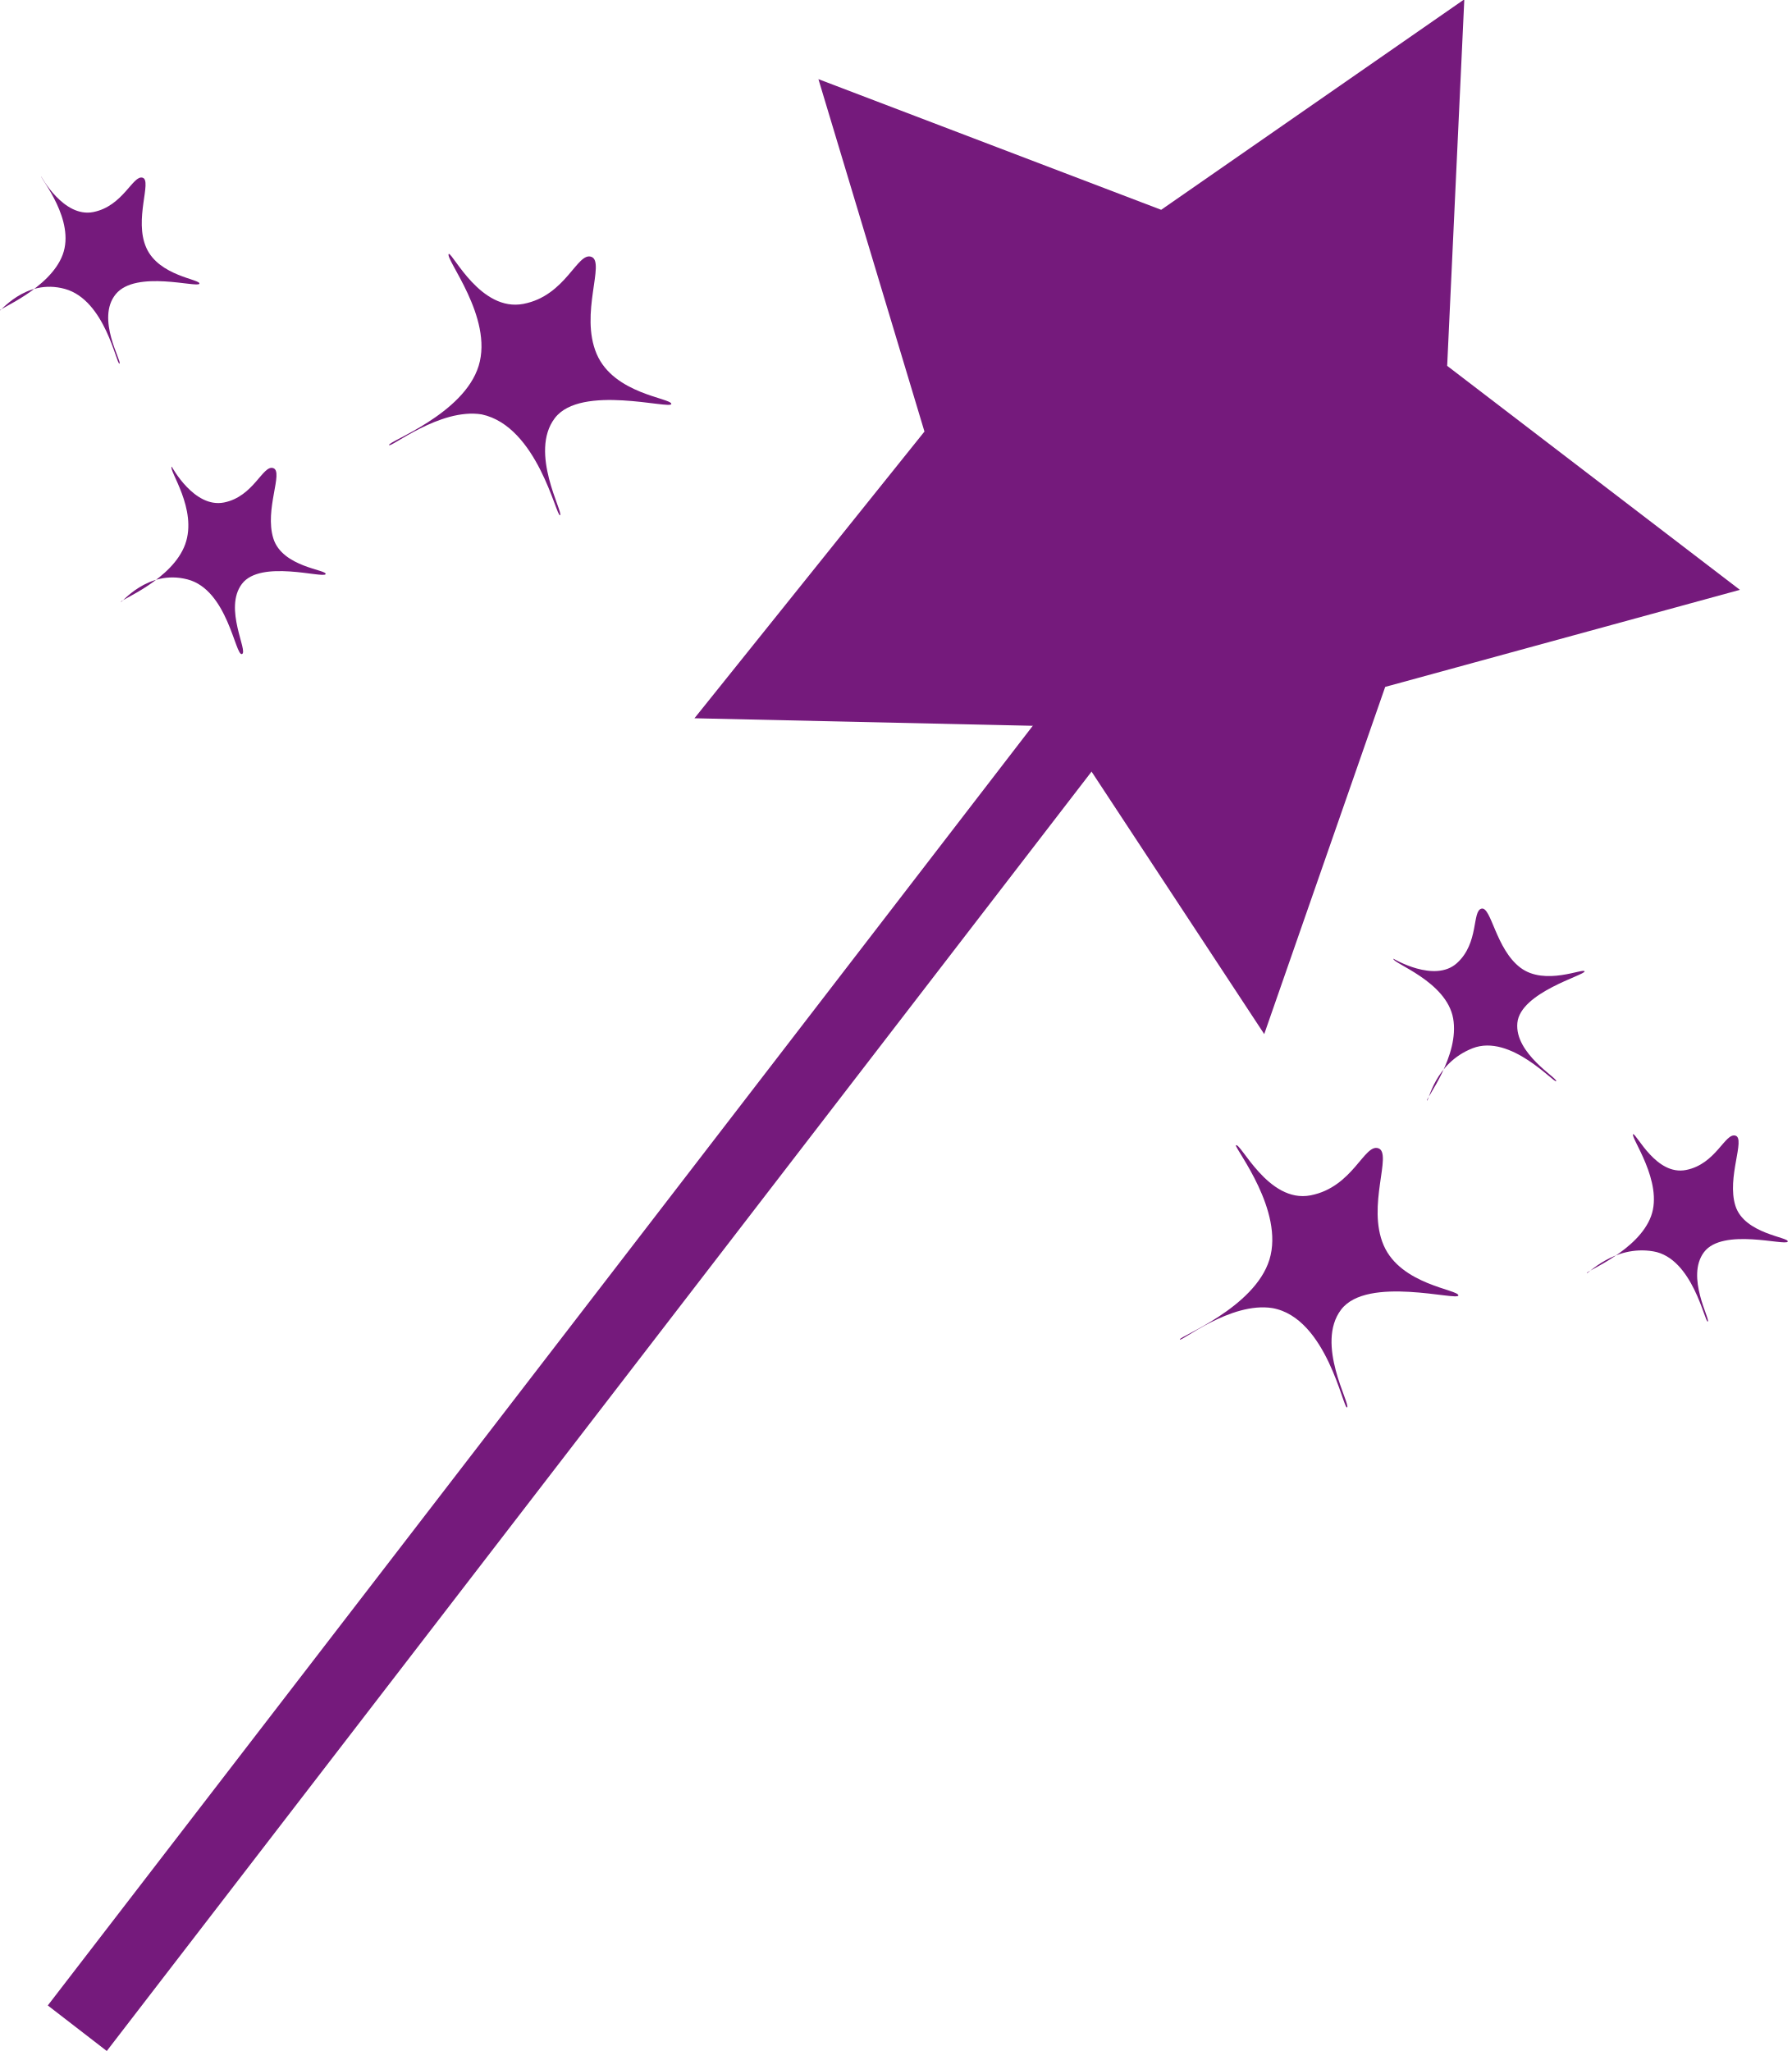
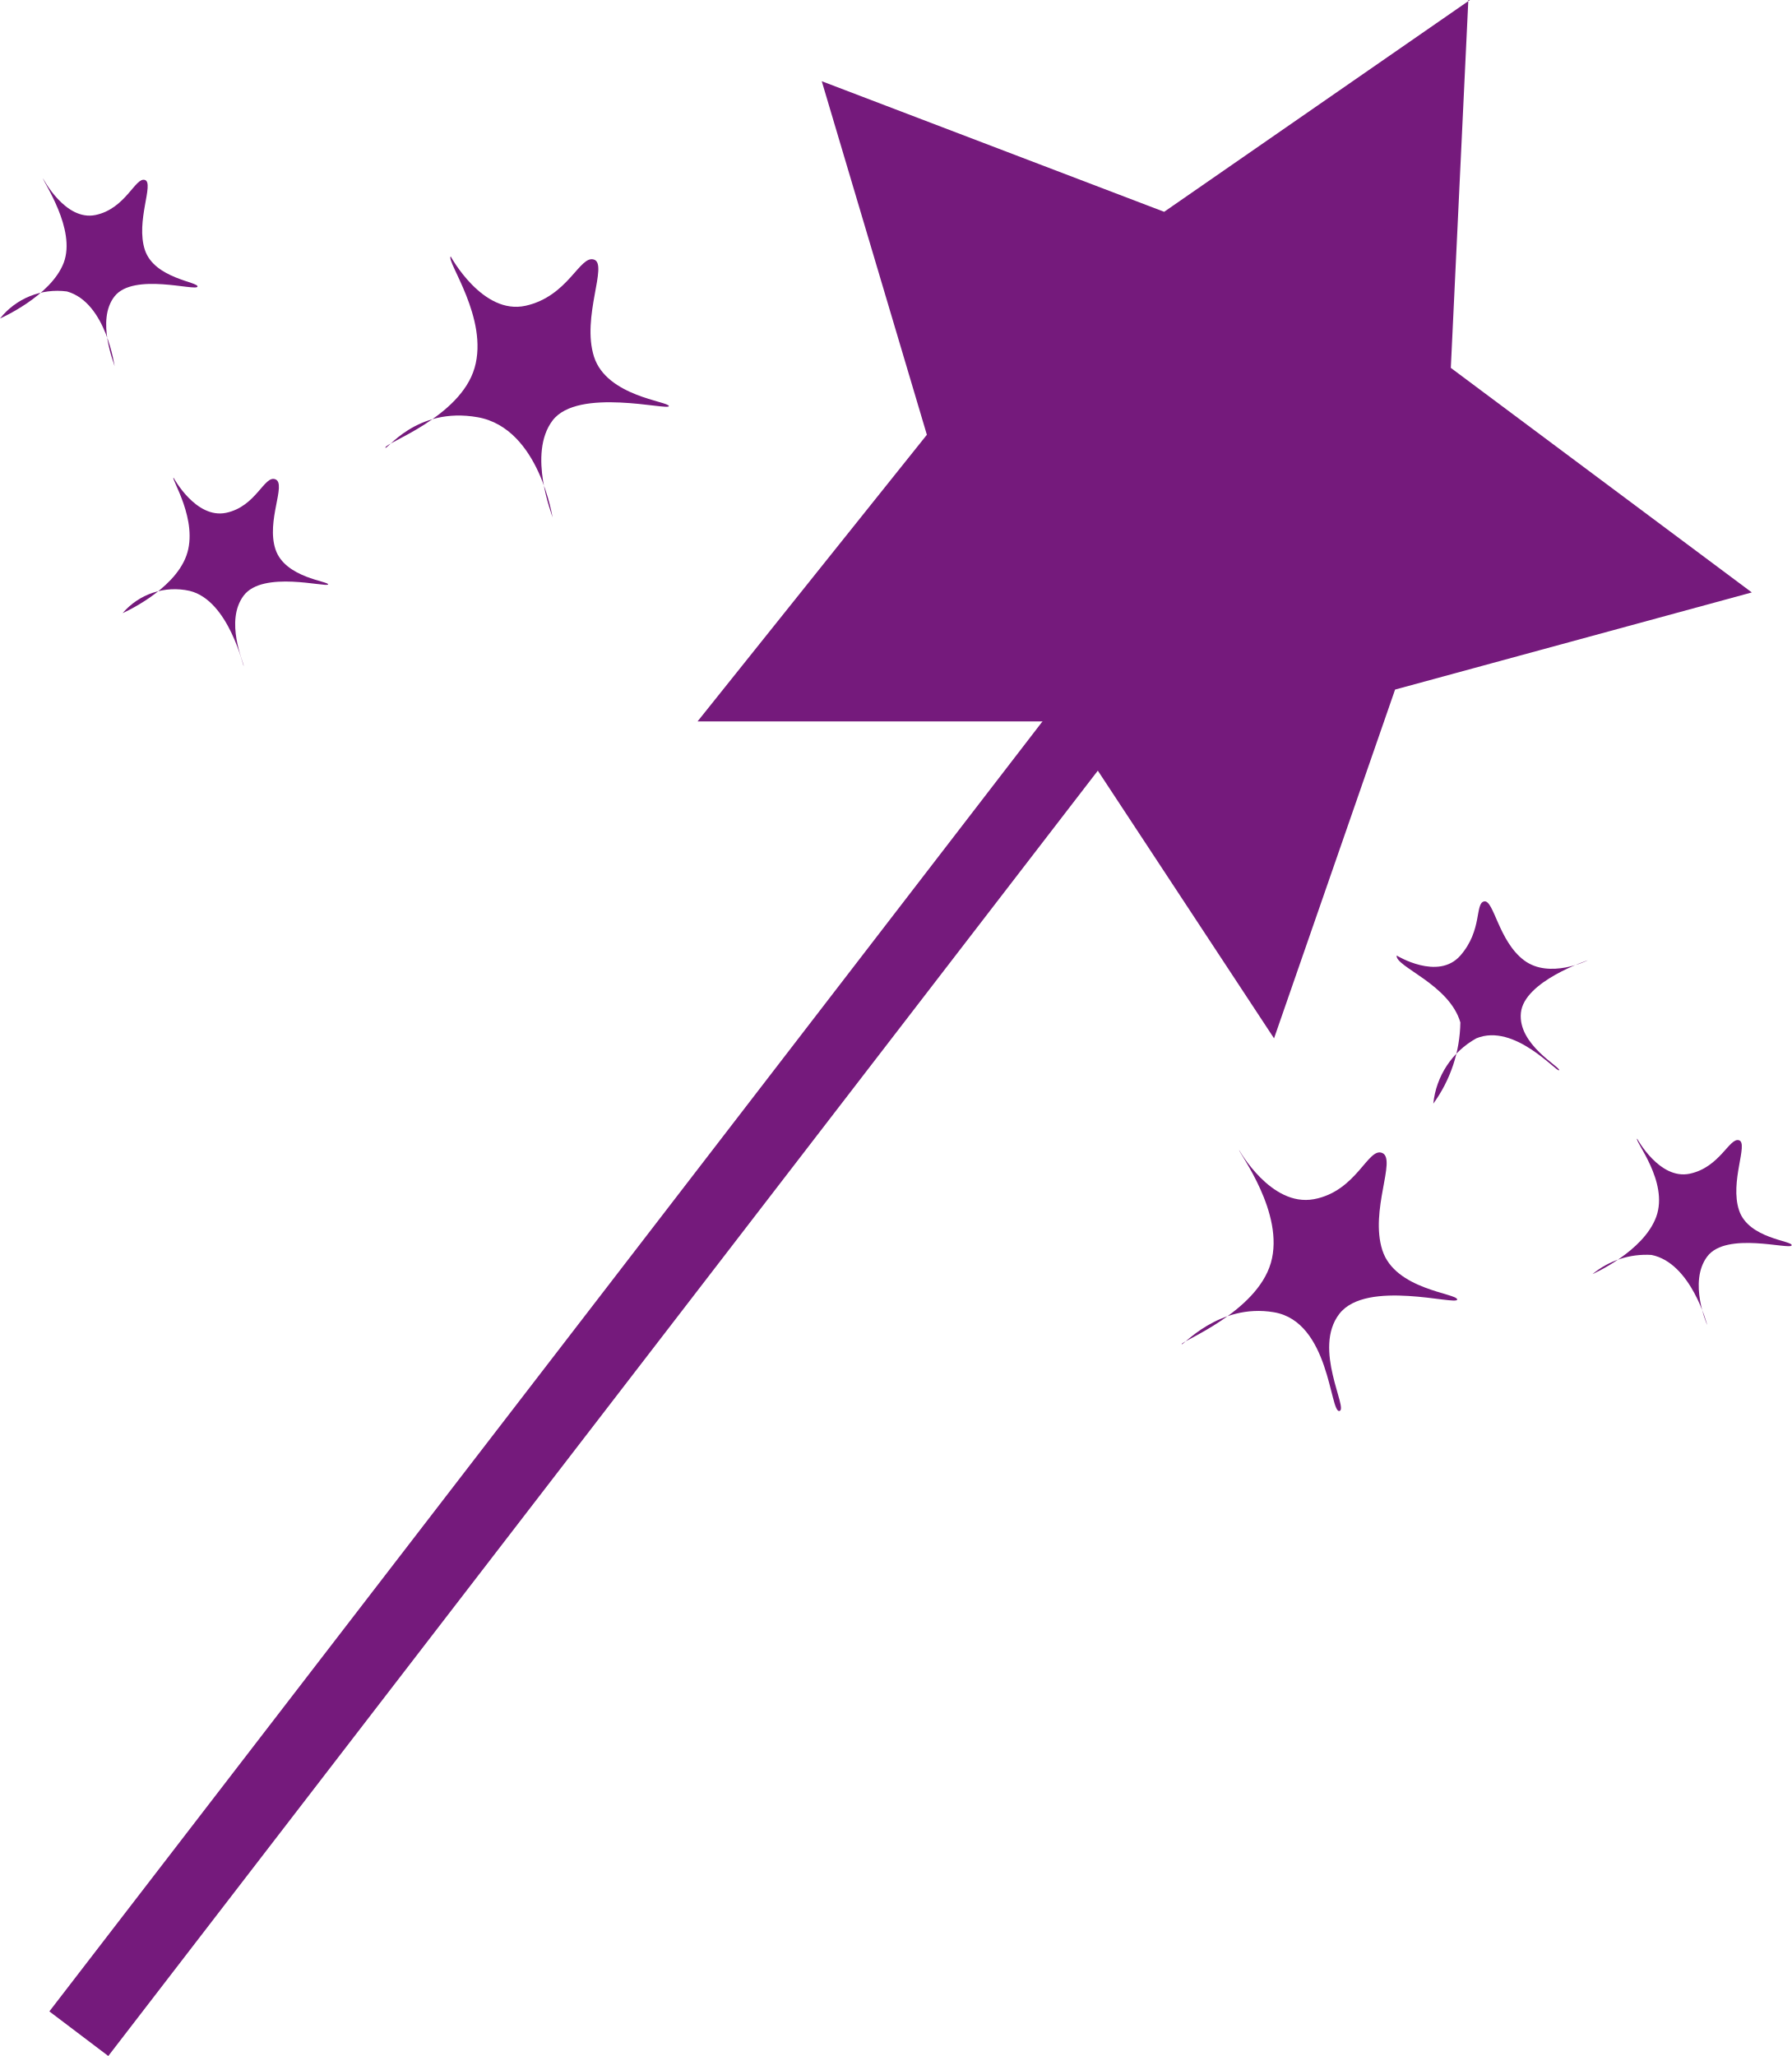
- <svg xmlns="http://www.w3.org/2000/svg" id="Layer_1" data-name="Layer 1" viewBox="0 0 23.99 27.47">
-   <path d="M18.21,11.78,7.85,25.25Z" transform="translate(-3.45 -2.45)" style="fill:#751a7c" />
-   <polygon points="14.67 8.63 0.64 26.86 1.43 27.47 15.46 9.24 14.67 8.63 14.67 8.63" style="fill:#751a7c" />
-   <polygon points="14.5 9.24 10.32 9.15 12.94 5.89 11.73 1.89 15.64 3.37 19.07 0.99 18.87 5.16 22.19 7.69 18.17 8.79 16.79 12.73 14.5 9.24" style="fill:#751a7c" />
-   <path d="M22,4.42l-.14,2.9,0,.53.42.31,2.3,1.76-2.79.76-.51.14-.17.5-1,2.74-1.59-2.43-.29-.44H17.7l-2.9-.06,1.81-2.26.33-.42-.15-.5L16,5.16l2.71,1,.5.19.43-.3L22,4.42m1.09-2L19,5.26,14.41,3.51l1.42,4.72-3.08,3.84,4.92.11,2.71,4.12L22,11.65l4.75-1.3-3.92-3,.23-4.92Z" transform="translate(-3.45 -2.45)" style="fill:#751a7c" />
-   <path d="M9.46,5.85c.06,0,.43.78,1,.67s.72-.7.91-.63-.16.76.07,1.3,1,.59,1,.67-1.21-.27-1.56.19.12,1.27.07,1.3S10.65,8.16,9.9,8c-.56-.09-1.23.46-1.24.41s1-.41,1.2-1.06S9.4,5.91,9.46,5.85Z" transform="translate(-3.45 -2.45)" style="fill:#751a7c" />
-   <path d="M4,4.81s.3.56.7.48.53-.5.66-.46-.12.56.05.94.73.42.71.48S5.27,6.06,5,6.39s.09.91.05.93-.19-.85-.73-1-.88.33-.89.3.69-.3.86-.76S4,4.85,4,4.81Z" transform="translate(-3.45 -2.45)" style="fill:#751a7c" />
-   <path d="M5.75,8.7s.3.56.7.48.52-.51.66-.46-.12.55,0,.94.73.42.7.48-.87-.2-1.12.13.09.91,0,.94-.19-.86-.73-1-.89.33-.89.3.69-.3.86-.77S5.7,8.74,5.75,8.7Z" transform="translate(-3.45 -2.45)" style="fill:#751a7c" />
-   <path d="M20,17.79c.06-.05.43.78,1,.67s.72-.7.91-.63-.16.77.07,1.3,1,.59,1,.67-1.22-.27-1.57.19.13,1.27.08,1.31-.27-1.2-1-1.33c-.56-.09-1.23.46-1.24.42s1-.42,1.2-1.07S20,17.85,20,17.79Z" transform="translate(-3.45 -2.45)" style="fill:#751a7c" />
-   <path d="M22.11,15.29s.55.33.85.06.2-.7.33-.73.19.54.52.79.85,0,.86.05-.86.28-.9.69.54.74.52.78-.61-.64-1.12-.44-.59.72-.61.7.44-.6.35-1.1S22.09,15.35,22.11,15.29Z" transform="translate(-3.45 -2.45)" style="fill:#751a7c" />
-   <path d="M25.32,17.64c.05,0,.31.56.71.48s.52-.5.66-.46-.12.56,0,.94.73.42.7.48-.87-.19-1.12.14.09.91.05.93-.2-.85-.73-.94-.89.32-.89.29.69-.3.86-.76S25.28,17.68,25.32,17.64Z" transform="translate(-3.45 -2.45)" style="fill:#751a7c" />
+ <svg xmlns="http://www.w3.org/2000/svg" viewBox="0 0 11.25 12.91">
+   <g id="Layer_2" data-name="Layer 2">
+     <g id="Layer_1-2" data-name="Layer 1">
+       <path d="M6.94,4.39,2.08,10.72Z" style="fill:#751a7c" />
+       <polygon points="6.9 4.07 0.31 12.63 0.68 12.91 7.27 4.35 6.9 4.07 6.9 4.07" style="fill:#751a7c" />
+       <polygon points="6.82 4.35 4.86 4.31 6.08 2.78 5.52 0.9 7.35 1.6 8.96 0.48 8.87 2.44 10.43 3.63 8.54 4.14 7.89 5.99 6.82 4.35" style="fill:#751a7c" />
+       <path d="M8.72.94,8.65,2.3v.25l.2.14,1.08.83-1.31.36-.24.06-.08.24L7.83,5.47,7.08,4.32,7,4.12H6.7l-1.36,0L6.19,3l.15-.2L6.27,2.6,5.9,1.29l1.27.47.24.09.2-.15L8.72.94M9.23,0,7.31,1.33,5.16.51l.66,2.22L4.38,4.53l2.31,0L8,6.52l.76-2.19L11,3.72,9.11,2.31,9.22,0Z" style="fill:#751a7c" />
+       <path d="M2.83,1.61s.2.37.47.31.34-.32.43-.29-.08.36,0,.61.47.28.47.31-.57-.12-.73.09,0,.6,0,.61S3.39,2.69,3,2.62s-.58.22-.58.19.47-.19.56-.5S2.8,1.64,2.83,1.61Z" style="fill:#751a7c" />
+       <path d="M.27,1.12s.14.27.33.23.25-.24.31-.22-.06.26,0,.44.34.2.33.23-.4-.09-.52.06,0,.43,0,.44S.67,1.9.42,1.83A.46.46,0,0,0,0,2s.32-.14.4-.35S.27,1.14.27,1.12Z" style="fill:#751a7c" />
+       <path d="M1.09,3s.14.26.33.22.24-.24.31-.21-.06.26,0,.44.34.2.33.22-.41-.09-.53.07,0,.42,0,.44-.09-.41-.34-.47a.43.43,0,0,0-.42.14s.32-.14.4-.36S1.07,3,1.09,3Z" style="fill:#751a7c" />
+       <path d="M7.78,7.22s.2.36.47.31.34-.33.43-.29-.08.36,0,.61.47.27.47.31-.57-.13-.74.09.06.6,0,.61S8.35,8.3,8,8.24s-.58.22-.58.2.47-.2.56-.51S7.78,7.24,7.78,7.22Z" style="fill:#751a7c" />
+       <path d="M8.77,6s.26.16.4,0,.09-.33.15-.34.09.25.25.37.4,0,.4,0-.4.13-.42.33.25.34.24.36-.28-.3-.52-.2A.53.53,0,0,0,9,6.93a.89.89,0,0,0,.17-.51C9.1,6.18,8.76,6.07,8.77,6Z" style="fill:#751a7c" />
+       <path d="M10.28,7.15s.14.26.33.22.25-.23.31-.21-.06.26,0,.44.34.19.33.22-.41-.09-.53.07,0,.43,0,.43-.1-.39-.35-.44A.53.53,0,0,0,10,8s.32-.14.4-.36S10.26,7.16,10.28,7.15Z" style="fill:#751a7c" />
+     </g>
+   </g>
</svg>
